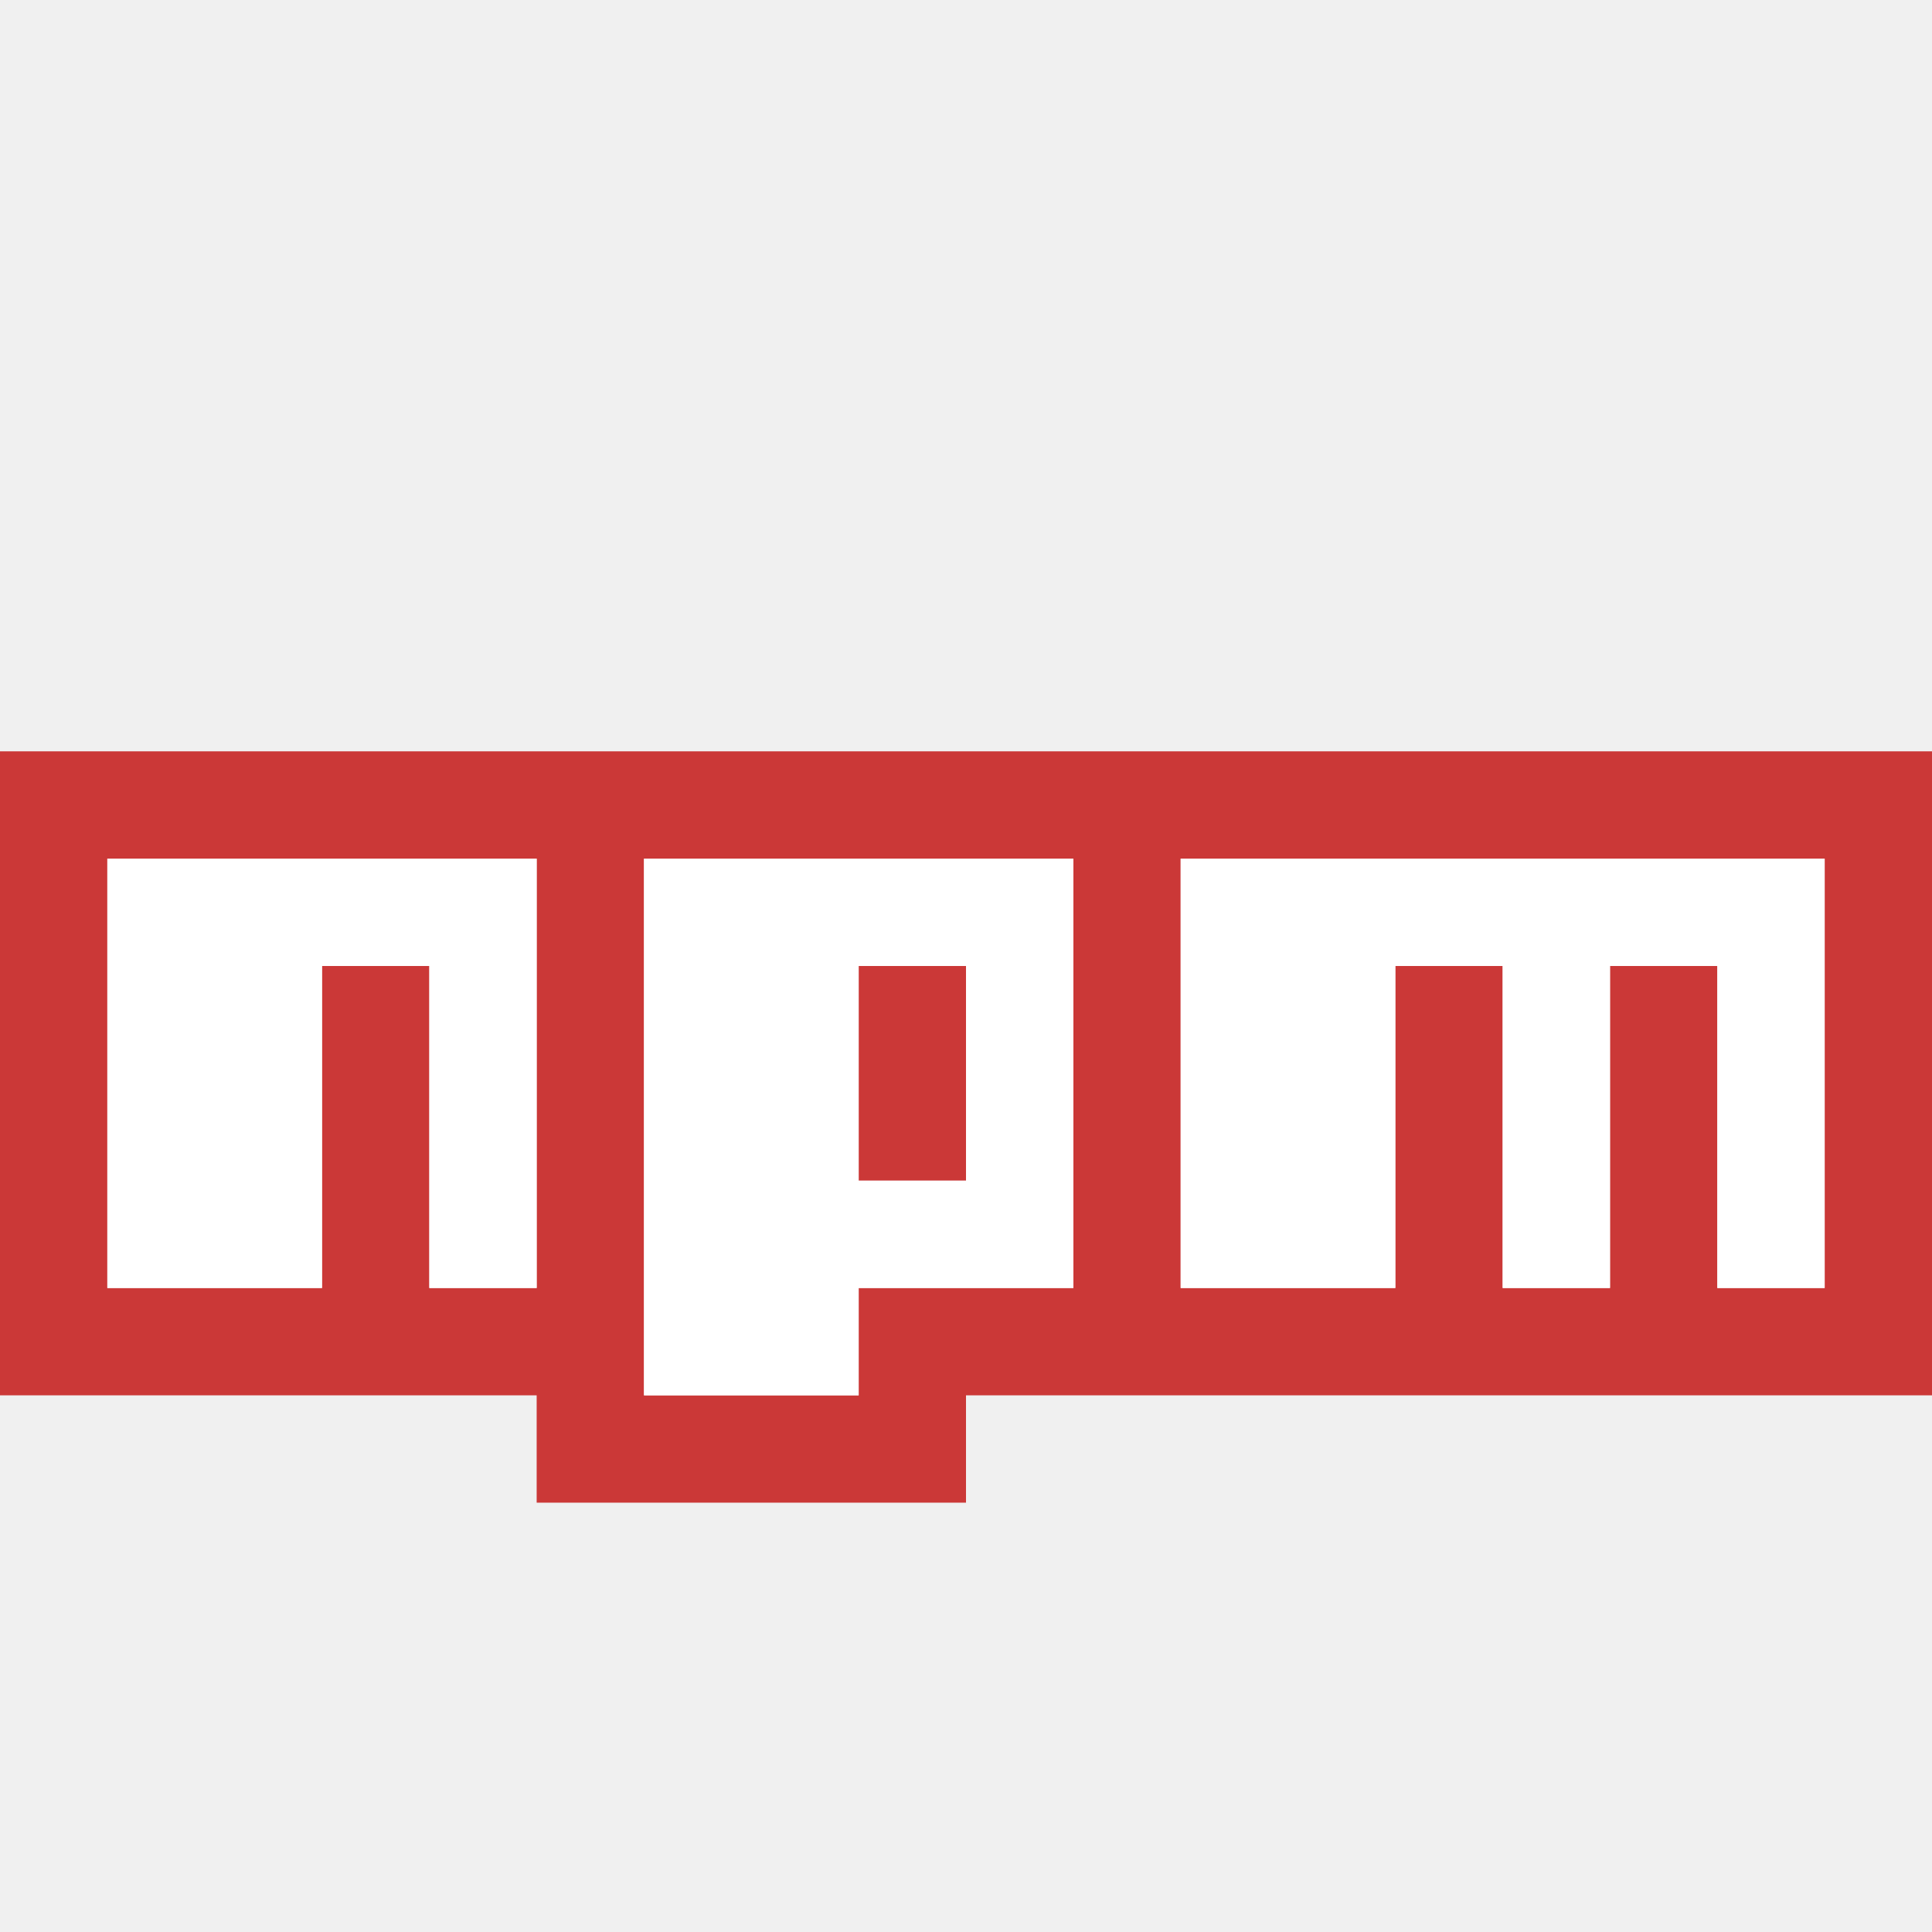
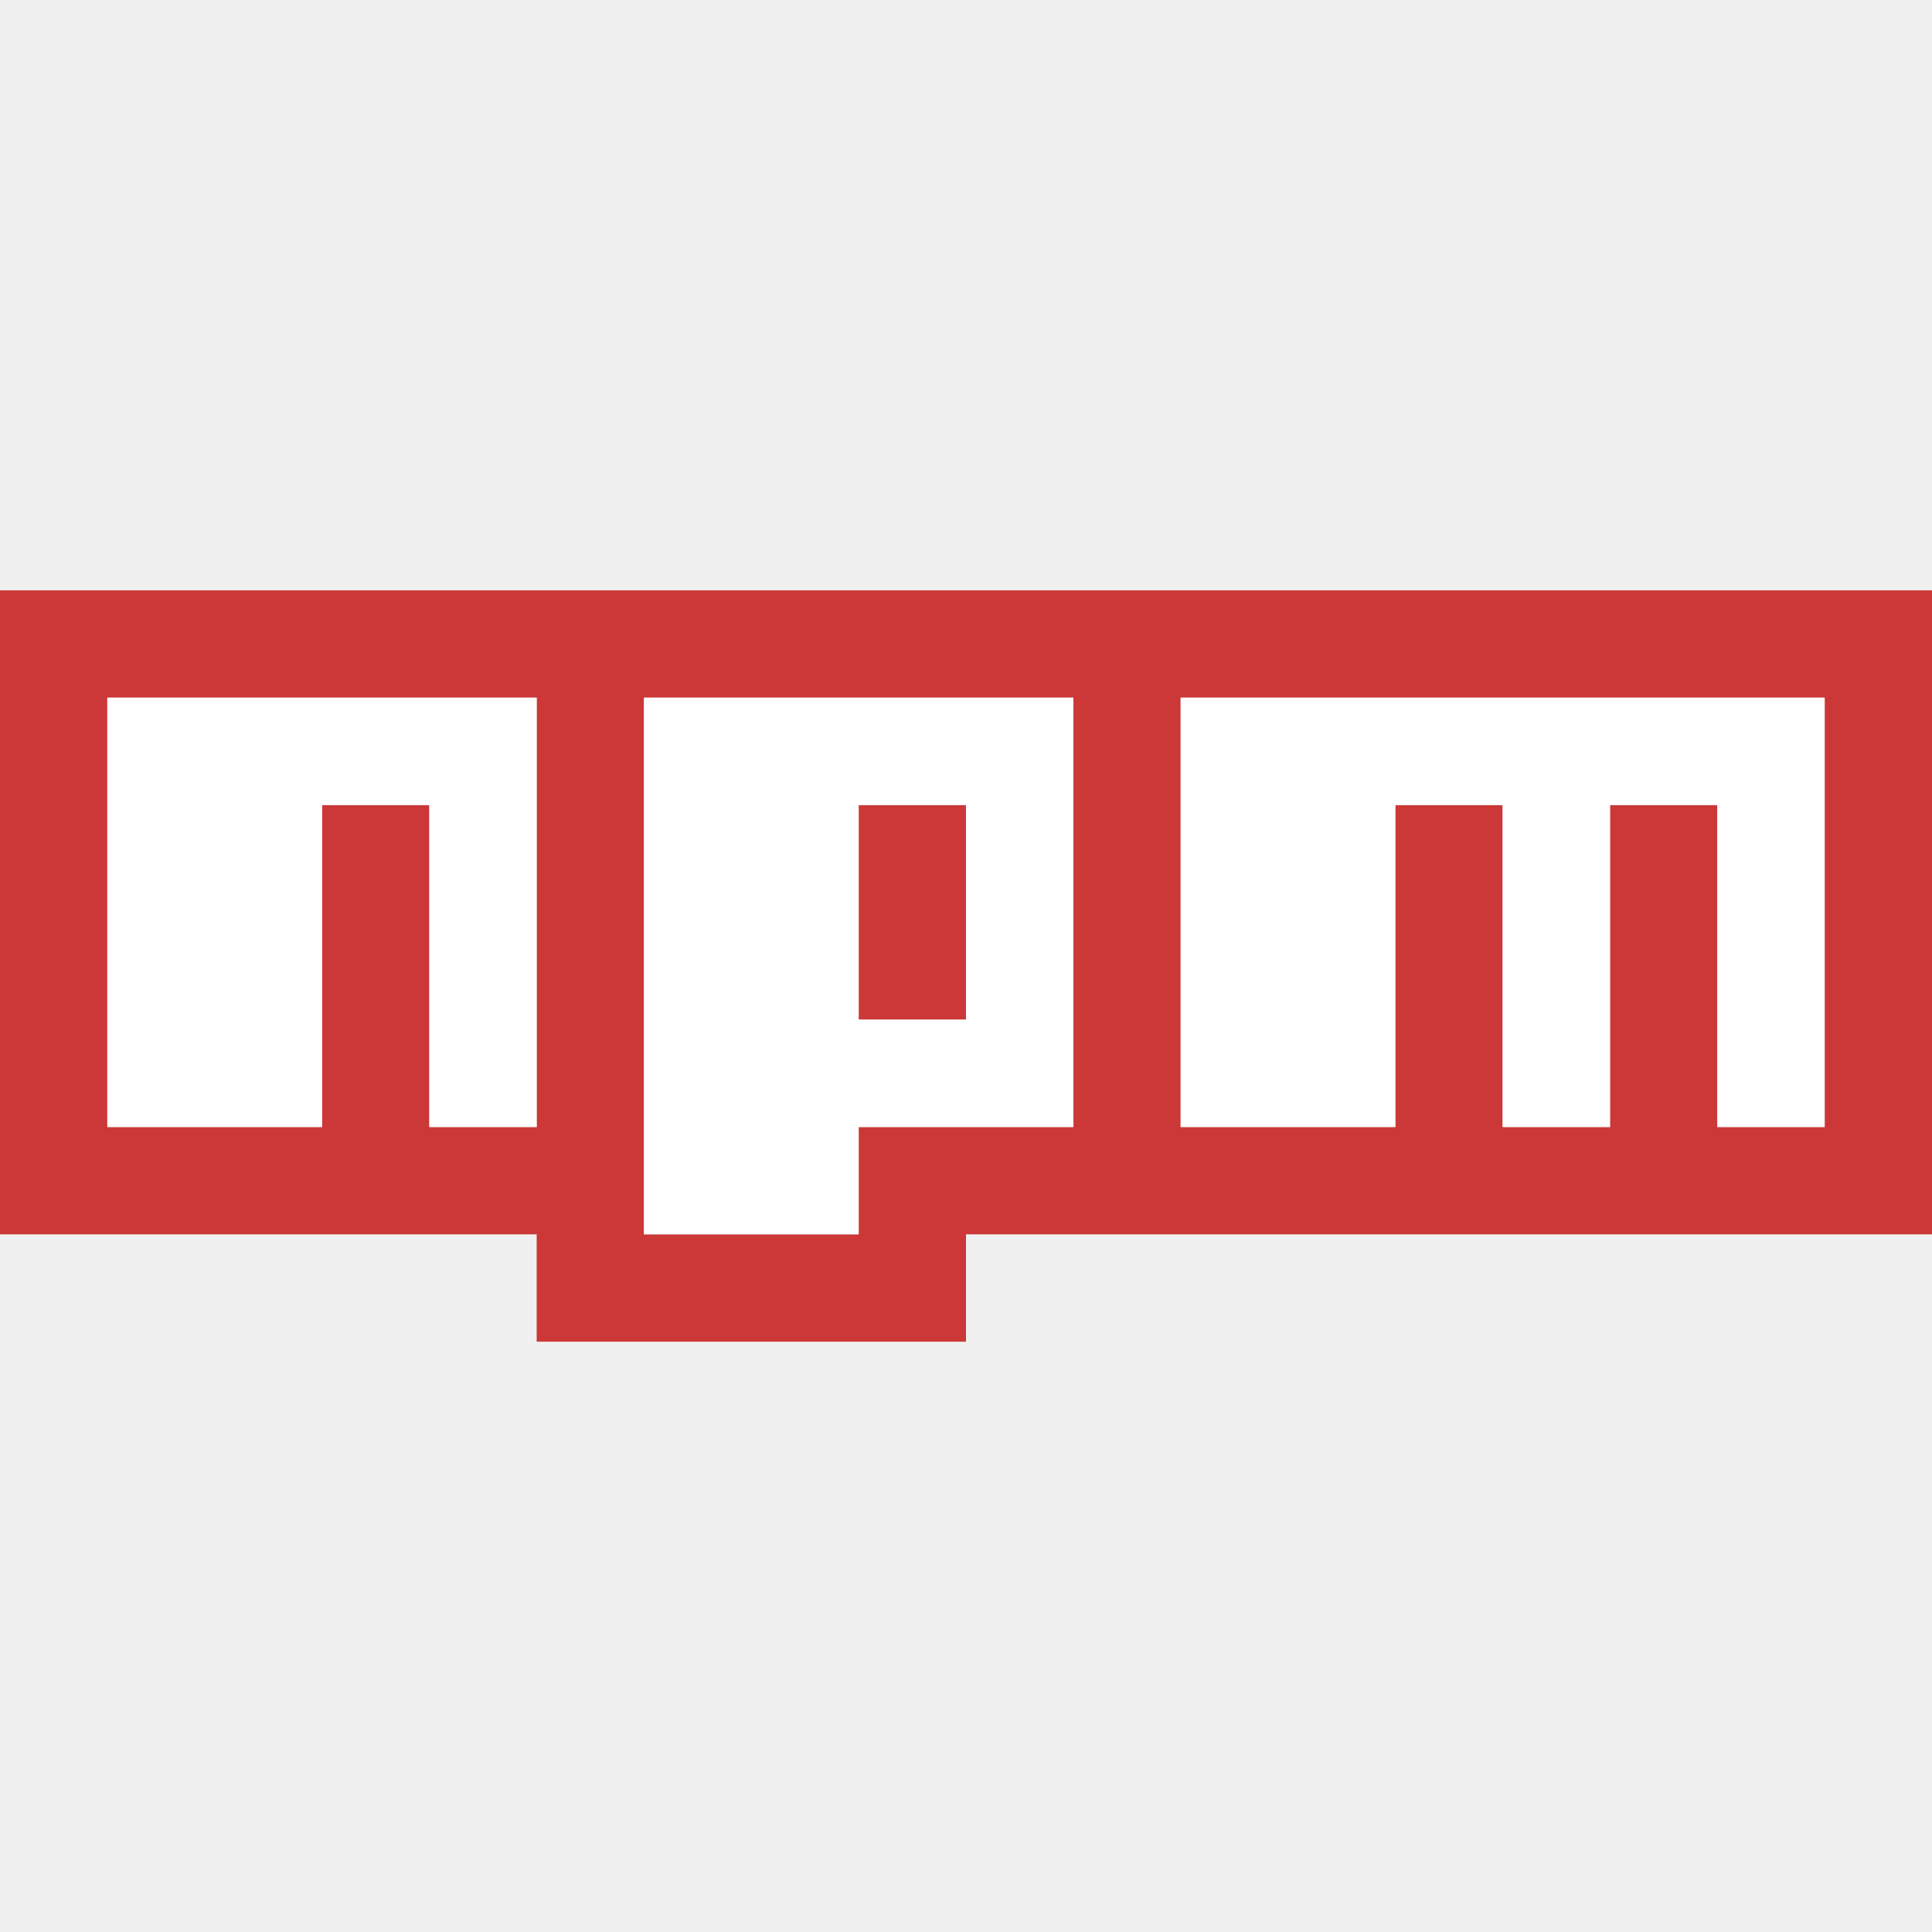
- <svg xmlns="http://www.w3.org/2000/svg" version="1.1" x="0px" y="0px" width="540px" height="540px" viewBox="0 -7 18 18">
-   <path fill="#CB3837" d="M0,0h18v6H9v1H5V6H0V0z M1,5h2V2h1v3h1V1H1V5z M6,1v5h2V5h2V1H6z M8,2h1v2H8V2z M11,1v4h2V2h1v3h1V2h1v3h1V1H11z" />
-   <polygon fill="#FFFFFF" points="1,5 3,5 3,2 4,2 4,5 5,5 5,1 1,1 " />
-   <path fill="#FFFFFF" d="M6,1v5h2V5h2V1H6z M9,4H8V2h1V4z" />
-   <polygon fill="#FFFFFF" points="11,1 11,5 13,5 13,2 14,2 14,5 15,5 15,2 16,2 16,5 17,5 17,1 " />
+ <svg xmlns="http://www.w3.org/2000/svg" style="isolation:isolate" viewBox="0 0 200 200" width="200" height="200">
+   <defs>
+     <clipPath id="_clipPath_FaSWbsPDPXzHuWHouatBRG94bgTuYDs1">
+       <rect width="200" height="200" />
+     </clipPath>
+   </defs>
+   <g clip-path="url(#_clipPath_FaSWbsPDPXzHuWHouatBRG94bgTuYDs1)">
+     <g id="Group">
+       <path d=" M 0 61.111 L 200 61.111 L 200 127.778 L 100 127.778 L 100 138.889 L 55.556 138.889 L 55.556 127.778 L 0 127.778 L 0 61.111 Z  M 11.111 116.667 L 33.333 116.667 L 33.333 83.333 L 44.444 83.333 L 44.444 116.667 L 55.556 116.667 L 55.556 72.222 L 11.111 72.222 L 11.111 116.667 Z  M 66.667 72.222 L 66.667 127.778 L 88.889 127.778 L 88.889 116.667 L 111.111 116.667 L 111.111 72.222 L 66.667 72.222 Z  M 88.889 83.333 L 100 83.333 L 100 105.556 L 88.889 105.556 L 88.889 83.333 Z  M 122.222 72.222 L 122.222 116.667 L 144.444 116.667 L 144.444 83.333 L 155.556 83.333 L 155.556 116.667 L 166.667 116.667 L 166.667 83.333 L 177.778 83.333 L 177.778 116.667 L 188.889 116.667 L 188.889 72.222 L 122.222 72.222 Z " fill="rgb(203,56,55)" />
+       <path d=" M 11.111 116.667 L 33.333 116.667 L 33.333 83.333 L 44.444 83.333 L 44.444 116.667 L 55.556 116.667 L 55.556 72.222 L 11.111 72.222 L 11.111 116.667 Z " fill="rgb(255,255,255)" />
+       <path d=" M 66.667 72.222 L 66.667 127.778 L 88.889 127.778 L 88.889 116.667 L 111.111 116.667 L 111.111 72.222 L 66.667 72.222 Z  M 100 105.556 L 88.889 105.556 L 88.889 83.333 L 100 83.333 L 100 105.556 Z " fill="rgb(255,255,255)" />
+       <path d=" M 122.222 72.222 L 122.222 116.667 L 144.444 116.667 L 144.444 83.333 L 155.556 83.333 L 155.556 116.667 L 166.667 116.667 L 166.667 83.333 L 177.778 83.333 L 177.778 116.667 L 188.889 116.667 L 188.889 72.222 L 122.222 72.222 Z " fill="rgb(255,255,255)" />
+     </g>
+   </g>
</svg>
